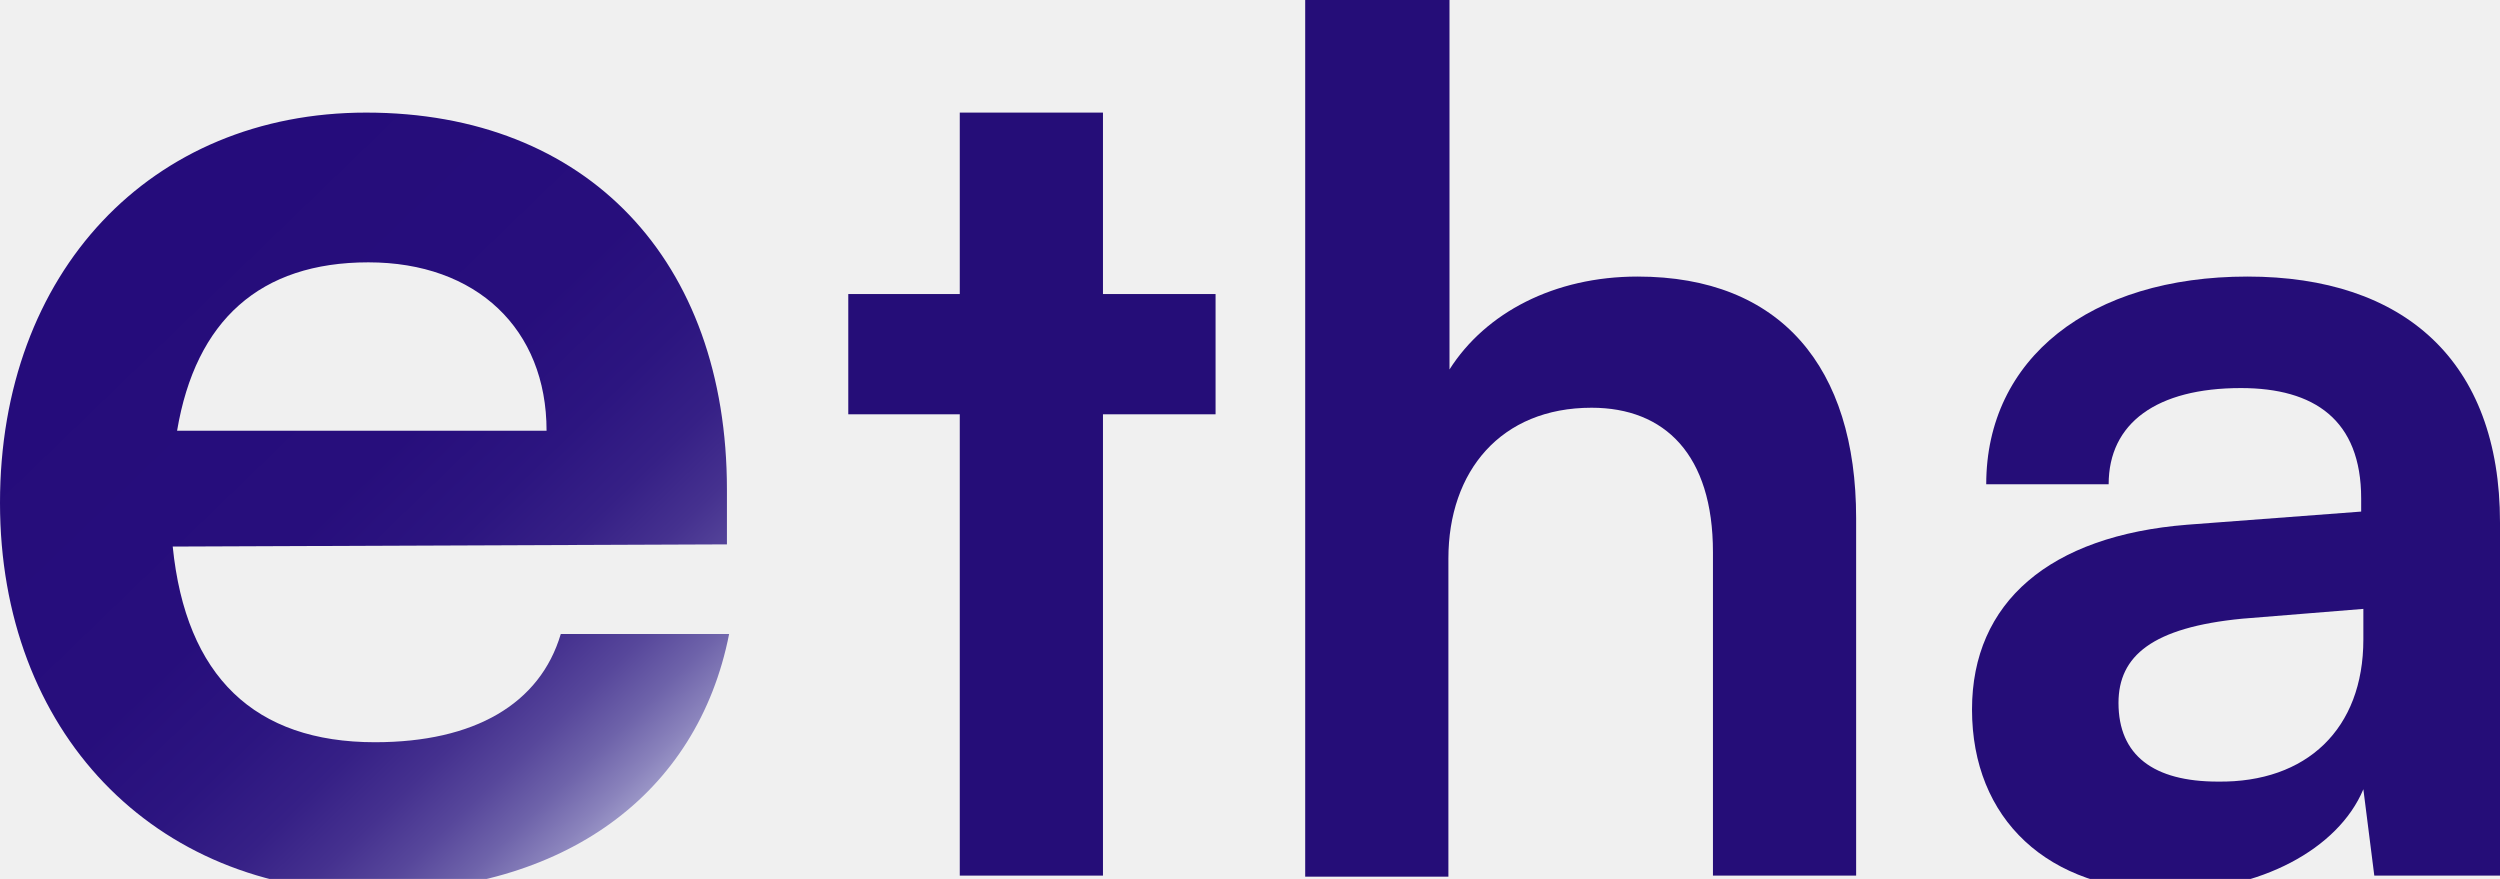
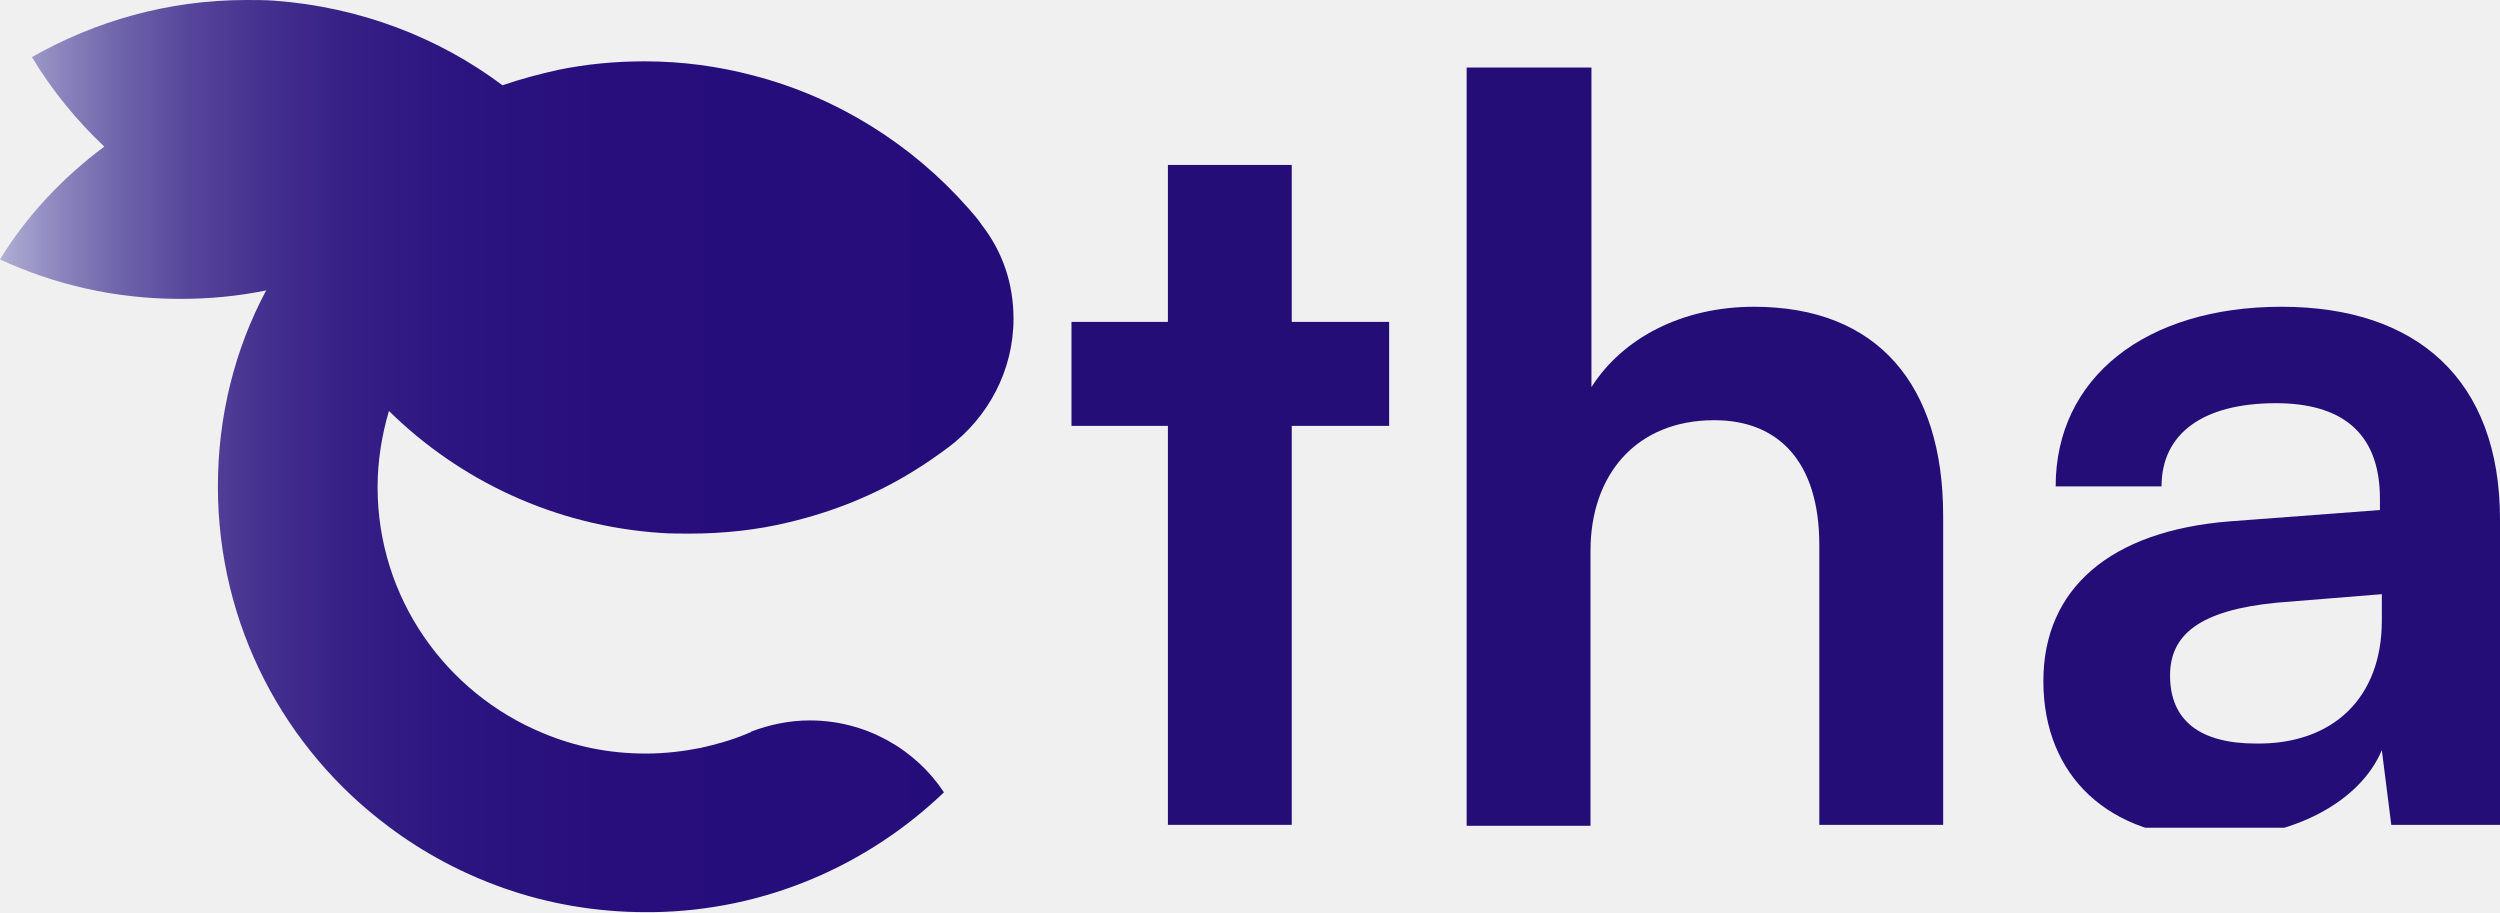
- <svg xmlns="http://www.w3.org/2000/svg" width="128" height="45" viewBox="0 0 128 45" fill="none">
-   <g clip-path="url(#clip0_281_225)">
-     <path d="M49.14 44.831V21.212H43.432V15.055H49.14V5.765H56.472V15.055H62.237V21.212H56.472V44.831H49.14Z" fill="#250D78" />
-     <path d="M66.826 44.831V0H74.214V18.917C76.061 16.007 79.587 14.16 83.841 14.16C91.173 14.16 95.034 18.805 95.034 26.529V44.831H87.703V28.264C87.703 23.283 85.24 20.876 81.49 20.876C76.845 20.876 74.158 24.122 74.158 28.6V44.887H66.826V44.831Z" fill="#250D78" />
-     <path d="M100.967 36.324C100.967 30.839 104.941 27.425 111.993 26.865L120.892 26.193V25.522C120.892 21.492 118.485 19.869 114.735 19.869C110.426 19.869 107.963 21.66 107.963 24.794H101.695C101.695 18.358 107.012 14.16 115.071 14.16C123.075 14.16 128 18.47 128 26.753V44.831H121.564L121.004 40.409C119.717 43.488 115.687 45.614 111.042 45.614C104.829 45.614 100.967 41.92 100.967 36.324ZM121.004 32.742V31.175L114.791 31.678C110.202 32.126 108.467 33.581 108.467 35.988C108.467 38.674 110.258 40.018 113.56 40.018C118.094 40.074 121.004 37.331 121.004 32.742Z" fill="#250D78" />
-     <path d="M0 25.745C0 13.936 7.724 5.765 18.75 5.765C30.055 5.765 37.219 13.32 37.219 25.074V27.872L8.843 27.984C9.515 34.644 13.041 38.002 19.197 38.002C24.29 38.002 27.648 36.044 28.712 32.462H37.331C35.708 40.689 28.88 45.67 19.029 45.67C7.836 45.614 0 37.443 0 25.745ZM9.067 22.052H27.984C27.984 16.846 24.402 13.432 18.861 13.432C13.32 13.432 10.018 16.399 9.067 22.052Z" fill="url(#paint0_linear_281_225)" />
+ <svg xmlns="http://www.w3.org/2000/svg" width="148" height="54" viewBox="0 0 148 54" fill="none">
+   <g clip-path="url(#clip0_94_130)">
+     <path d="M69.14 48.831V25.212H63.432V19.055H69.14V9.765H76.472V19.055H82.237V25.212H76.472V48.831H69.14V48.831Z" fill="#250D78" />
+     <path d="M86.826 48.831V4H94.214V22.917C96.061 20.007 99.587 18.16 103.841 18.16C111.173 18.16 115.035 22.805 115.035 30.529V48.831H107.703V32.264C107.703 27.283 105.24 24.876 101.49 24.876C96.845 24.876 94.158 28.122 94.158 32.6V48.887H86.826V48.831Z" fill="#250D78" />
+     <path d="M120.967 40.324C120.967 34.839 124.941 31.425 131.993 30.865L140.892 30.193V29.522C140.892 25.492 138.485 23.869 134.735 23.869C130.426 23.869 127.963 25.66 127.963 28.794H121.695C121.695 22.358 127.012 18.16 135.071 18.16C143.075 18.16 148 22.47 148 30.753V48.831H141.564L141.004 44.409C139.717 47.488 135.687 49.614 131.042 49.614C124.829 49.614 120.967 45.92 120.967 40.324ZM141.004 36.742V35.175L134.791 35.678C130.202 36.126 128.467 37.581 128.467 39.988C128.467 42.674 130.258 44.018 133.56 44.018C138.094 44.074 141.004 41.331 141.004 36.742Z" fill="#250D78" />
  </g>
+   <path d="M60 18.862C60 21.951 58.487 24.705 56.176 26.457C55.504 26.958 54.79 27.459 54.034 27.918C51.807 29.295 49.328 30.297 46.681 30.923C44.79 31.382 42.815 31.59 40.798 31.59C40.252 31.59 39.664 31.59 39.118 31.549C32.857 31.131 27.227 28.461 23.025 24.329C22.605 25.748 22.353 27.292 22.353 28.836C22.353 35.388 26.387 41.022 32.143 43.4C34.034 44.193 36.05 44.611 38.235 44.611C39.328 44.611 40.42 44.485 41.471 44.277C42.395 44.068 43.319 43.818 44.202 43.442C44.286 43.4 44.328 43.4 44.412 43.359C44.412 43.359 44.454 43.359 44.454 43.317C45.546 42.9 46.723 42.649 47.941 42.649C51.261 42.649 54.202 44.36 55.882 46.906C51.387 51.204 45.336 53.916 38.613 54C38.487 54 38.361 54 38.235 54C35.294 54 32.437 53.499 29.832 52.581C27.353 51.705 25.084 50.495 23.025 48.95C16.849 44.36 12.899 37.016 12.899 28.794C12.899 24.621 13.908 20.657 15.756 17.193C14.118 17.527 12.437 17.694 10.672 17.694C6.849 17.694 3.235 16.859 0 15.357C1.555 12.811 3.697 10.516 6.176 8.68C4.538 7.136 3.067 5.342 1.891 3.38C5.63 1.252 9.958 0 14.58 0C15.126 0 15.714 5.58794e-08 16.261 0.042C21.302 0.417 25.966 2.212 29.748 5.049C30.84 4.674 31.933 4.382 33.067 4.131C34.706 3.798 36.387 3.631 38.151 3.631C40.378 3.631 42.521 3.923 44.58 4.465C49.58 5.759 53.992 8.555 57.311 12.311C57.605 12.645 57.899 12.978 58.151 13.354C59.37 14.94 60 16.818 60 18.862Z" fill="url(#paint0_linear_94_130)" />
  <defs>
-     <linearGradient id="paint0_linear_281_225" x1="34.219" y1="41.535" x2="6.988" y2="13.331" gradientUnits="userSpaceOnUse">
+     <linearGradient id="paint0_linear_94_130" x1="-0.084" y1="27.038" x2="60.01" y2="27.038" gradientUnits="userSpaceOnUse">
      <stop offset="5.94866e-07" stop-color="#B1B1D5" />
      <stop offset="0.012" stop-color="#A9A7D0" />
      <stop offset="0.064" stop-color="#8A83BC" />
      <stop offset="0.121" stop-color="#6E63AA" />
      <stop offset="0.186" stop-color="#57479B" />
      <stop offset="0.258" stop-color="#45318F" />
      <stop offset="0.342" stop-color="#362086" />
      <stop offset="0.447" stop-color="#2C1580" />
      <stop offset="0.593" stop-color="#270E7C" />
      <stop offset="1" stop-color="#250C7B" />
    </linearGradient>
-     <clipPath id="clip0_281_225">
-       <rect width="128" height="45" fill="white" />
+     <clipPath id="clip0_94_130">
+       <rect width="128" height="45" fill="white" transform="translate(20 4)" />
    </clipPath>
  </defs>
</svg>
